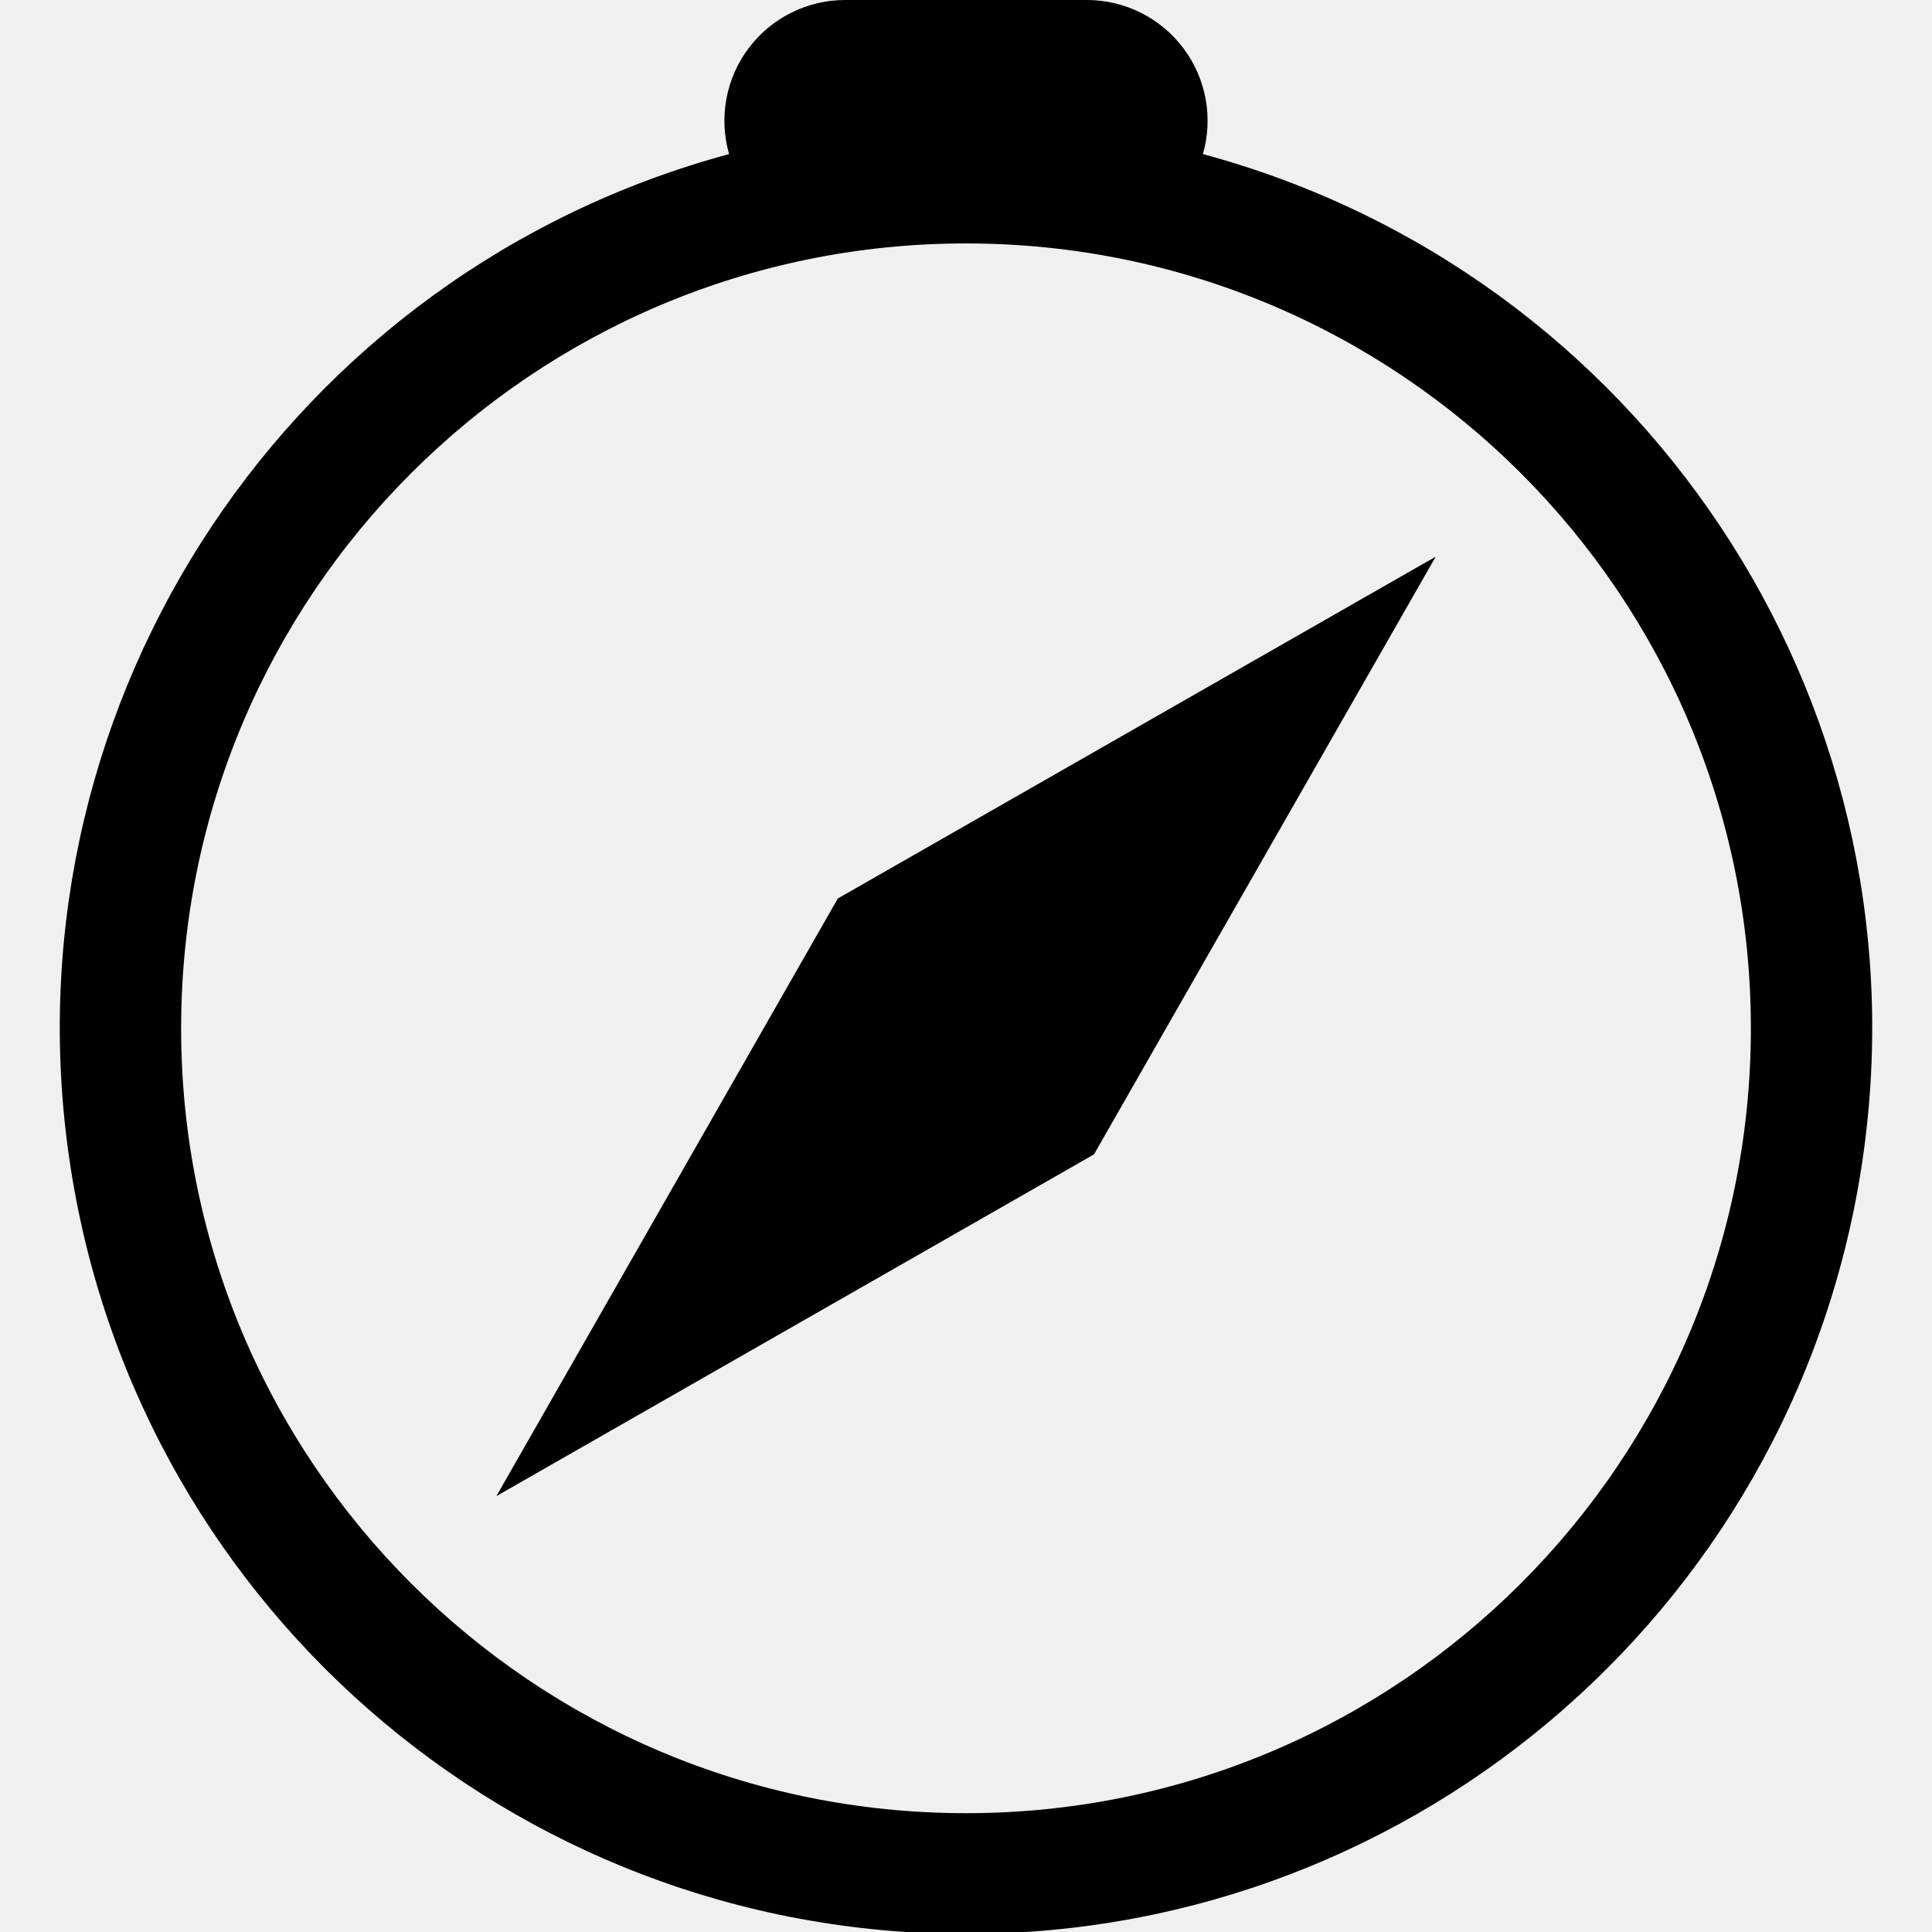
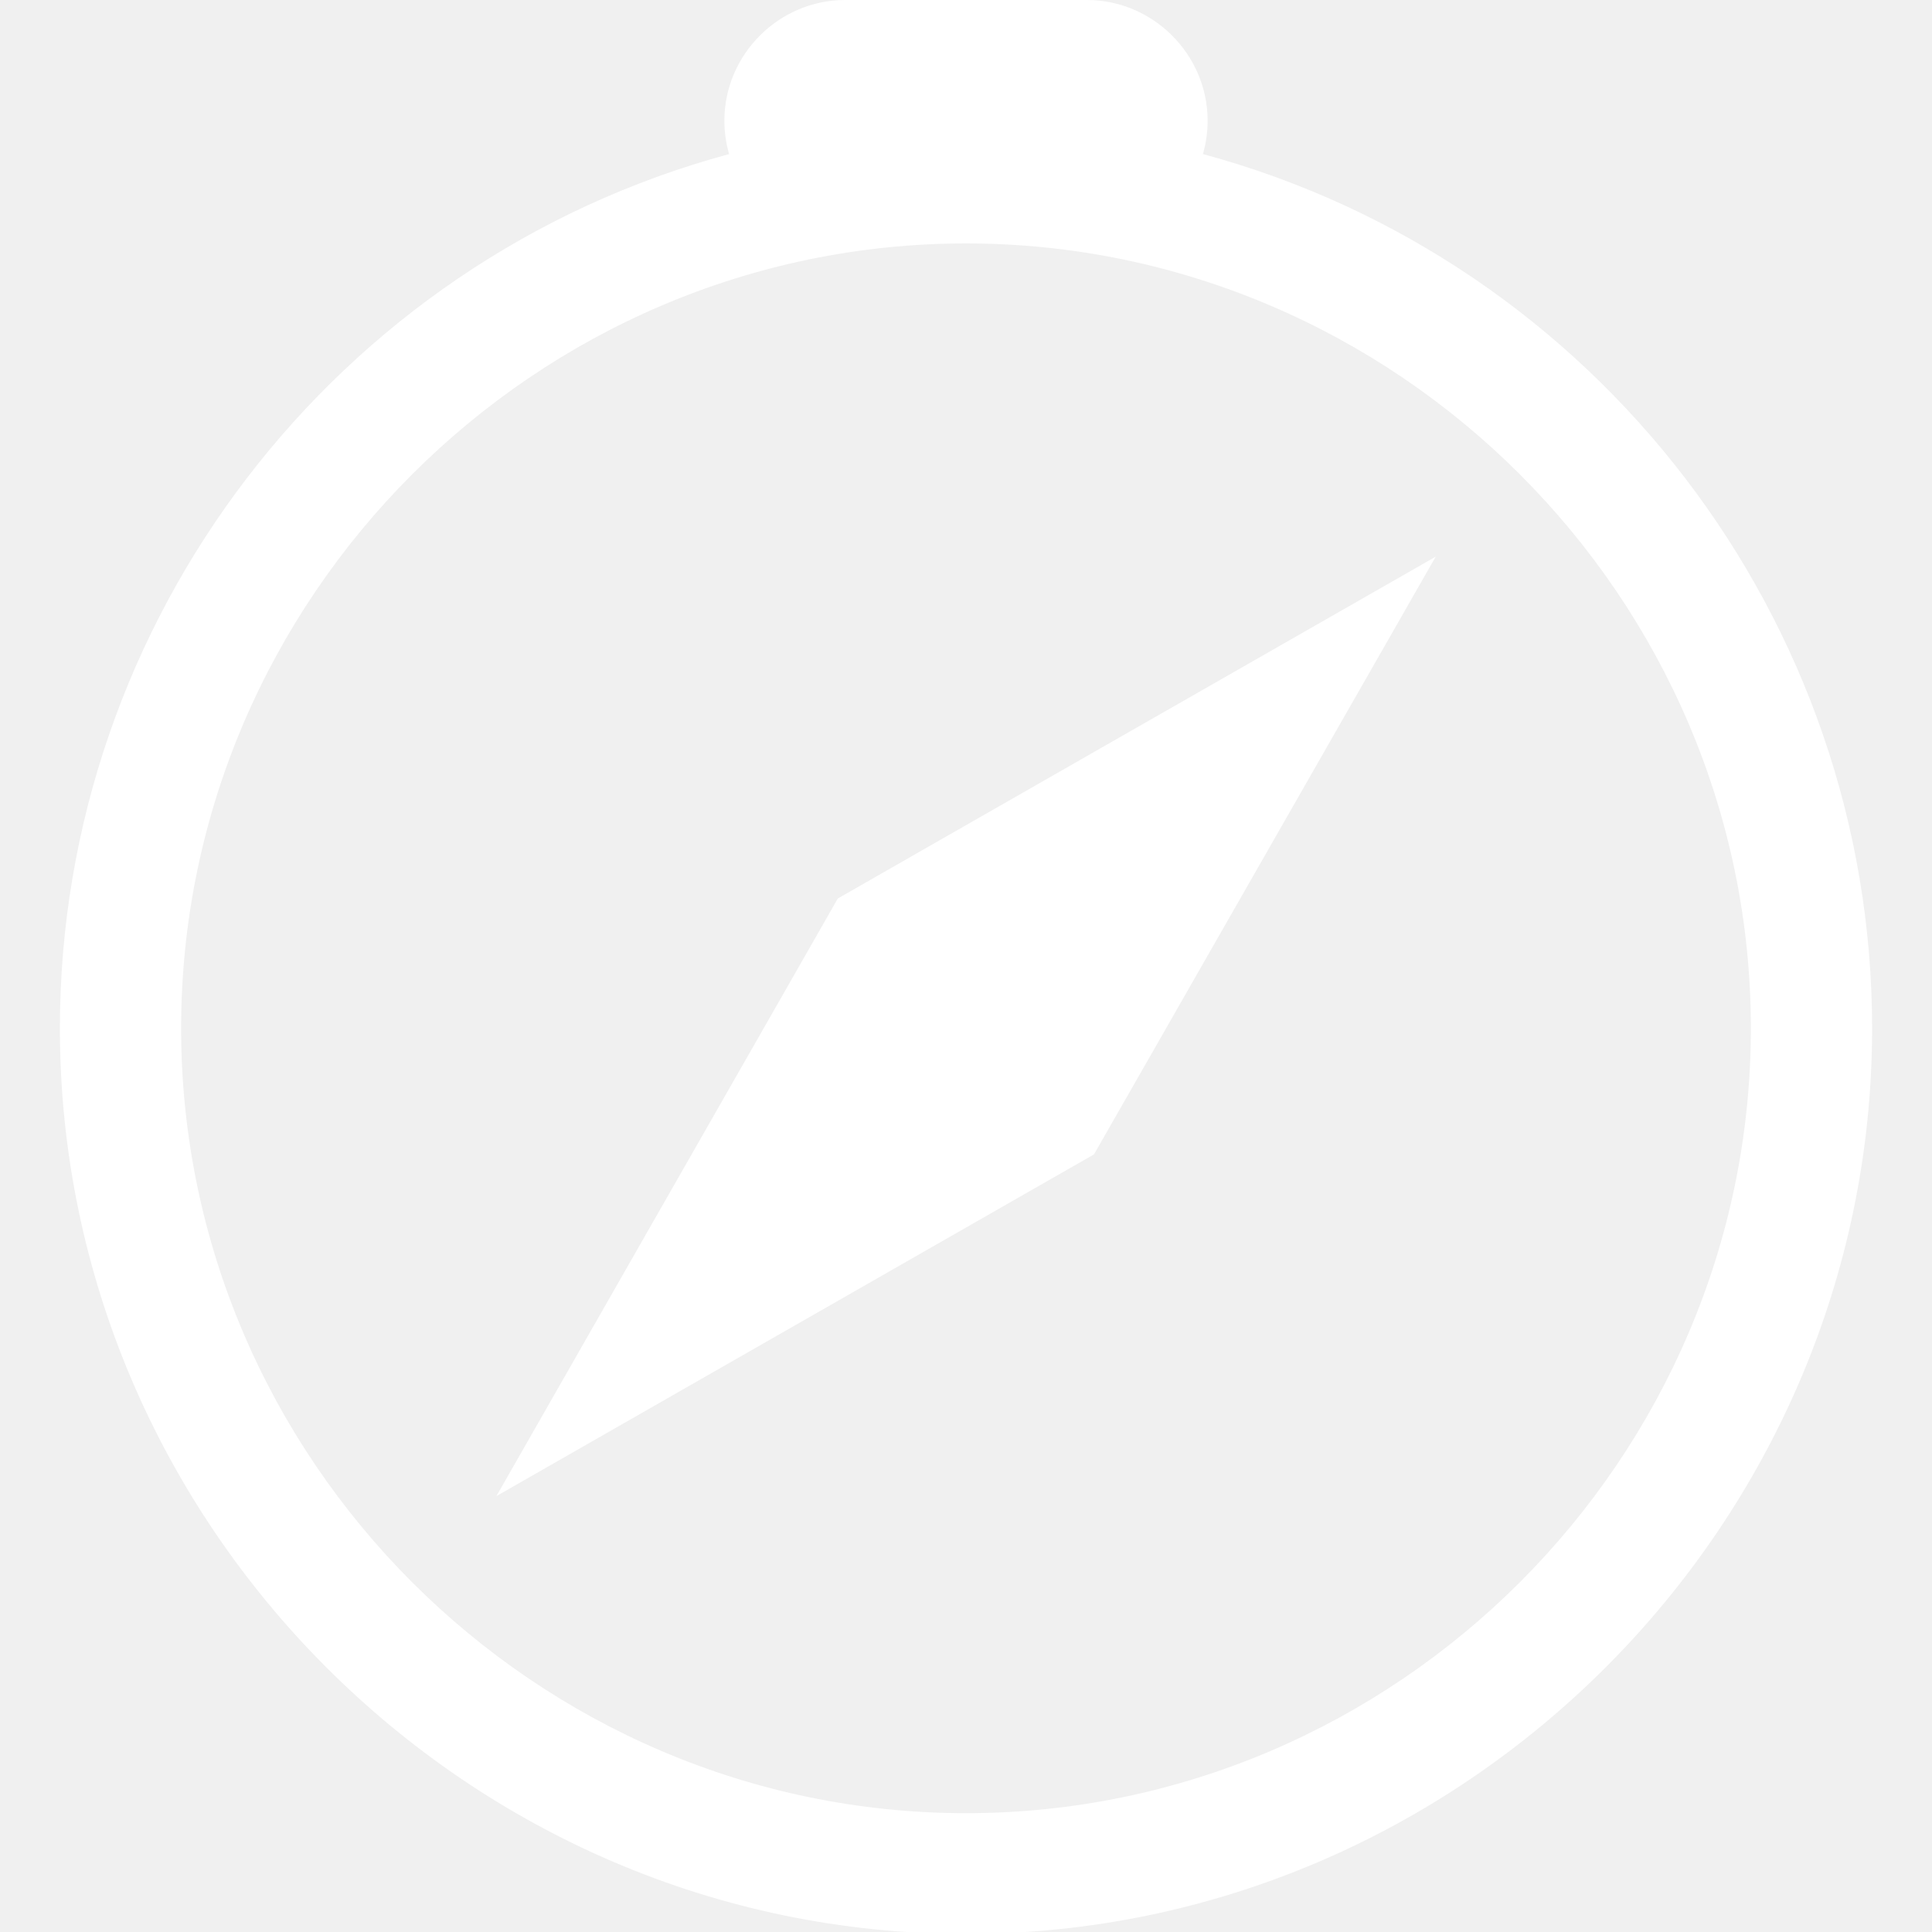
- <svg xmlns="http://www.w3.org/2000/svg" width="16" height="16" fill="currentColor" class="bi bi-compass" viewBox="0 0 16 16">
-   <path d="M8 16.016a7.5 7.5 0 0 0 1.962-14.74A1 1 0 0 0 9 0H7a1 1 0 0 0-.962 1.276A7.5 7.5 0 0 0 8 16.016m6.5-7.5a6.5 6.5 0 1 1-13 0 6.5 6.5 0 0 1 13 0" />
-   <path d="m6.94 7.44 4.95-2.83-2.83 4.95-4.949 2.83 2.828-4.95z" />
+ <svg xmlns="http://www.w3.org/2000/svg" width="100%" height="100%" viewBox="0 0 16 16" version="1.1" xml:space="preserve" style="fill-rule:evenodd;clip-rule:evenodd;stroke-linejoin:round;stroke-miterlimit:2;">
+   <path d="M8,16.016C8.001,16.016 8.003,16.016 8.004,16.016C12.119,16.016 15.504,12.63 15.504,8.516C15.504,5.138 13.223,2.158 9.962,1.276C9.988,1.186 10.001,1.093 10.001,1C10.001,0.451 9.549,-0 9.001,-0L6.999,-0C6.451,-0 5.999,0.451 5.999,1C5.999,1.093 6.012,1.186 6.038,1.276C2.777,2.158 0.496,5.138 0.496,8.516C0.496,12.63 3.881,16.016 7.996,16.016C7.997,16.016 7.999,16.016 8,16.016M14.5,8.516C14.5,12.082 11.566,15.016 8,15.016C4.434,15.016 1.5,12.082 1.5,8.516C1.5,4.95 4.434,2.016 8,2.016C11.566,2.016 14.5,4.95 14.5,8.516" style="fill:white;fill-rule:nonzero;" />
+   <path d="M6.94,7.44L11.89,4.61L9.06,9.56L4.111,12.39L6.939,7.44L6.94,7.44Z" style="fill:white;fill-rule:nonzero;" />
</svg>
